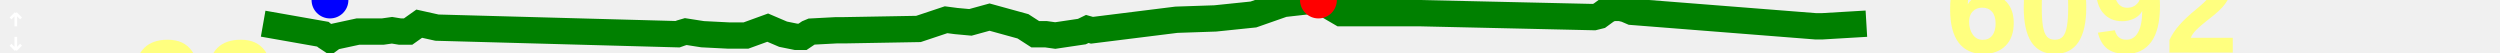
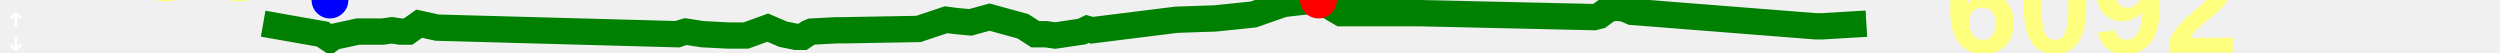
<svg xmlns="http://www.w3.org/2000/svg" baseProfile="full" height="20px" version="1.1" width="950px">
  <defs />
  <path d="M 100.0 9.0 L 122.69 13.0 L 123.883 14.0 L 125.392 15.0 L 126.749 14.0 L 136.015 12.0 L 145.433 12.0 L 148.953 11.5 L 151.998 12.0 L 155.074 12.0 L 159.306 9.0 L 166.062 10.5 L 257.469 13.0 L 258.874 12.5 L 260.589 12.0 L 266.993 13.0 L 276.865 13.5 L 280.159 13.5 L 283.474 13.5 L 291.729 10.5 L 297.582 13.0 L 302.532 14.0 L 304.959 14.0 L 307.186 12.5 L 308.383 12.0 L 317.836 11.5 L 319.027 11.5 L 320.892 11.5 L 349.015 11.0 L 359.507 7.5 L 363.317 8.0 L 368.758 8.5 L 376.03 6.5 L 388.742 10.0 L 393.387 13.0 L 397.41 13.0 L 401.001 13.5 L 411.108 12.0 L 413.164 11.0 L 414.942 11.5 L 447.045 7.5 L 461.793 7.0 L 476.307 5.5 L 487.729 1.5 L 501.006 0.0 L 509.596 5.0 L 539.308 5.0 L 605.707 6.5 L 607.732 6.0 L 610.462 4.0 L 612.426 3.0 L 615.733 3.0 L 617.797 3.5 L 620.128 4.5 L 690.047 10.0 L 692.33 10.0 L 709.224 9.0 L 709.224 9.0" fill="none" stroke="green" stroke-width="10" />
  <path d="M6 10V5M6 5L4 7M6 5L8 7M6 14V19M6 19L8 17M6 19L4 17" fill="none" stroke="white" />
-   <text fill="#ffff7f" font-family="Arial" font-size="50px" font-weight="bold" stroke="none" x="50" y="50">99</text>
+   <text fill="#ffff7f" font-family="Arial" font-size="50px" font-weight="bold" stroke="none" x="50" y="0">99</text>
+   <text fill="#ffff7f" font-family="Arial" font-size="50px" font-weight="bold" stroke="none" x="50" y="100">88</text>
  <circle cx="501.006" cy="0" fill="red" r="7" stroke="none" />
  <circle cx="125.392" cy="0" fill="blue" r="7" stroke="none" />
  <text fill="#ffff7f" font-family="Arial" font-size="50px" font-weight="bold" stroke="none" x="739.224" y="20">6092</text>
</svg>
